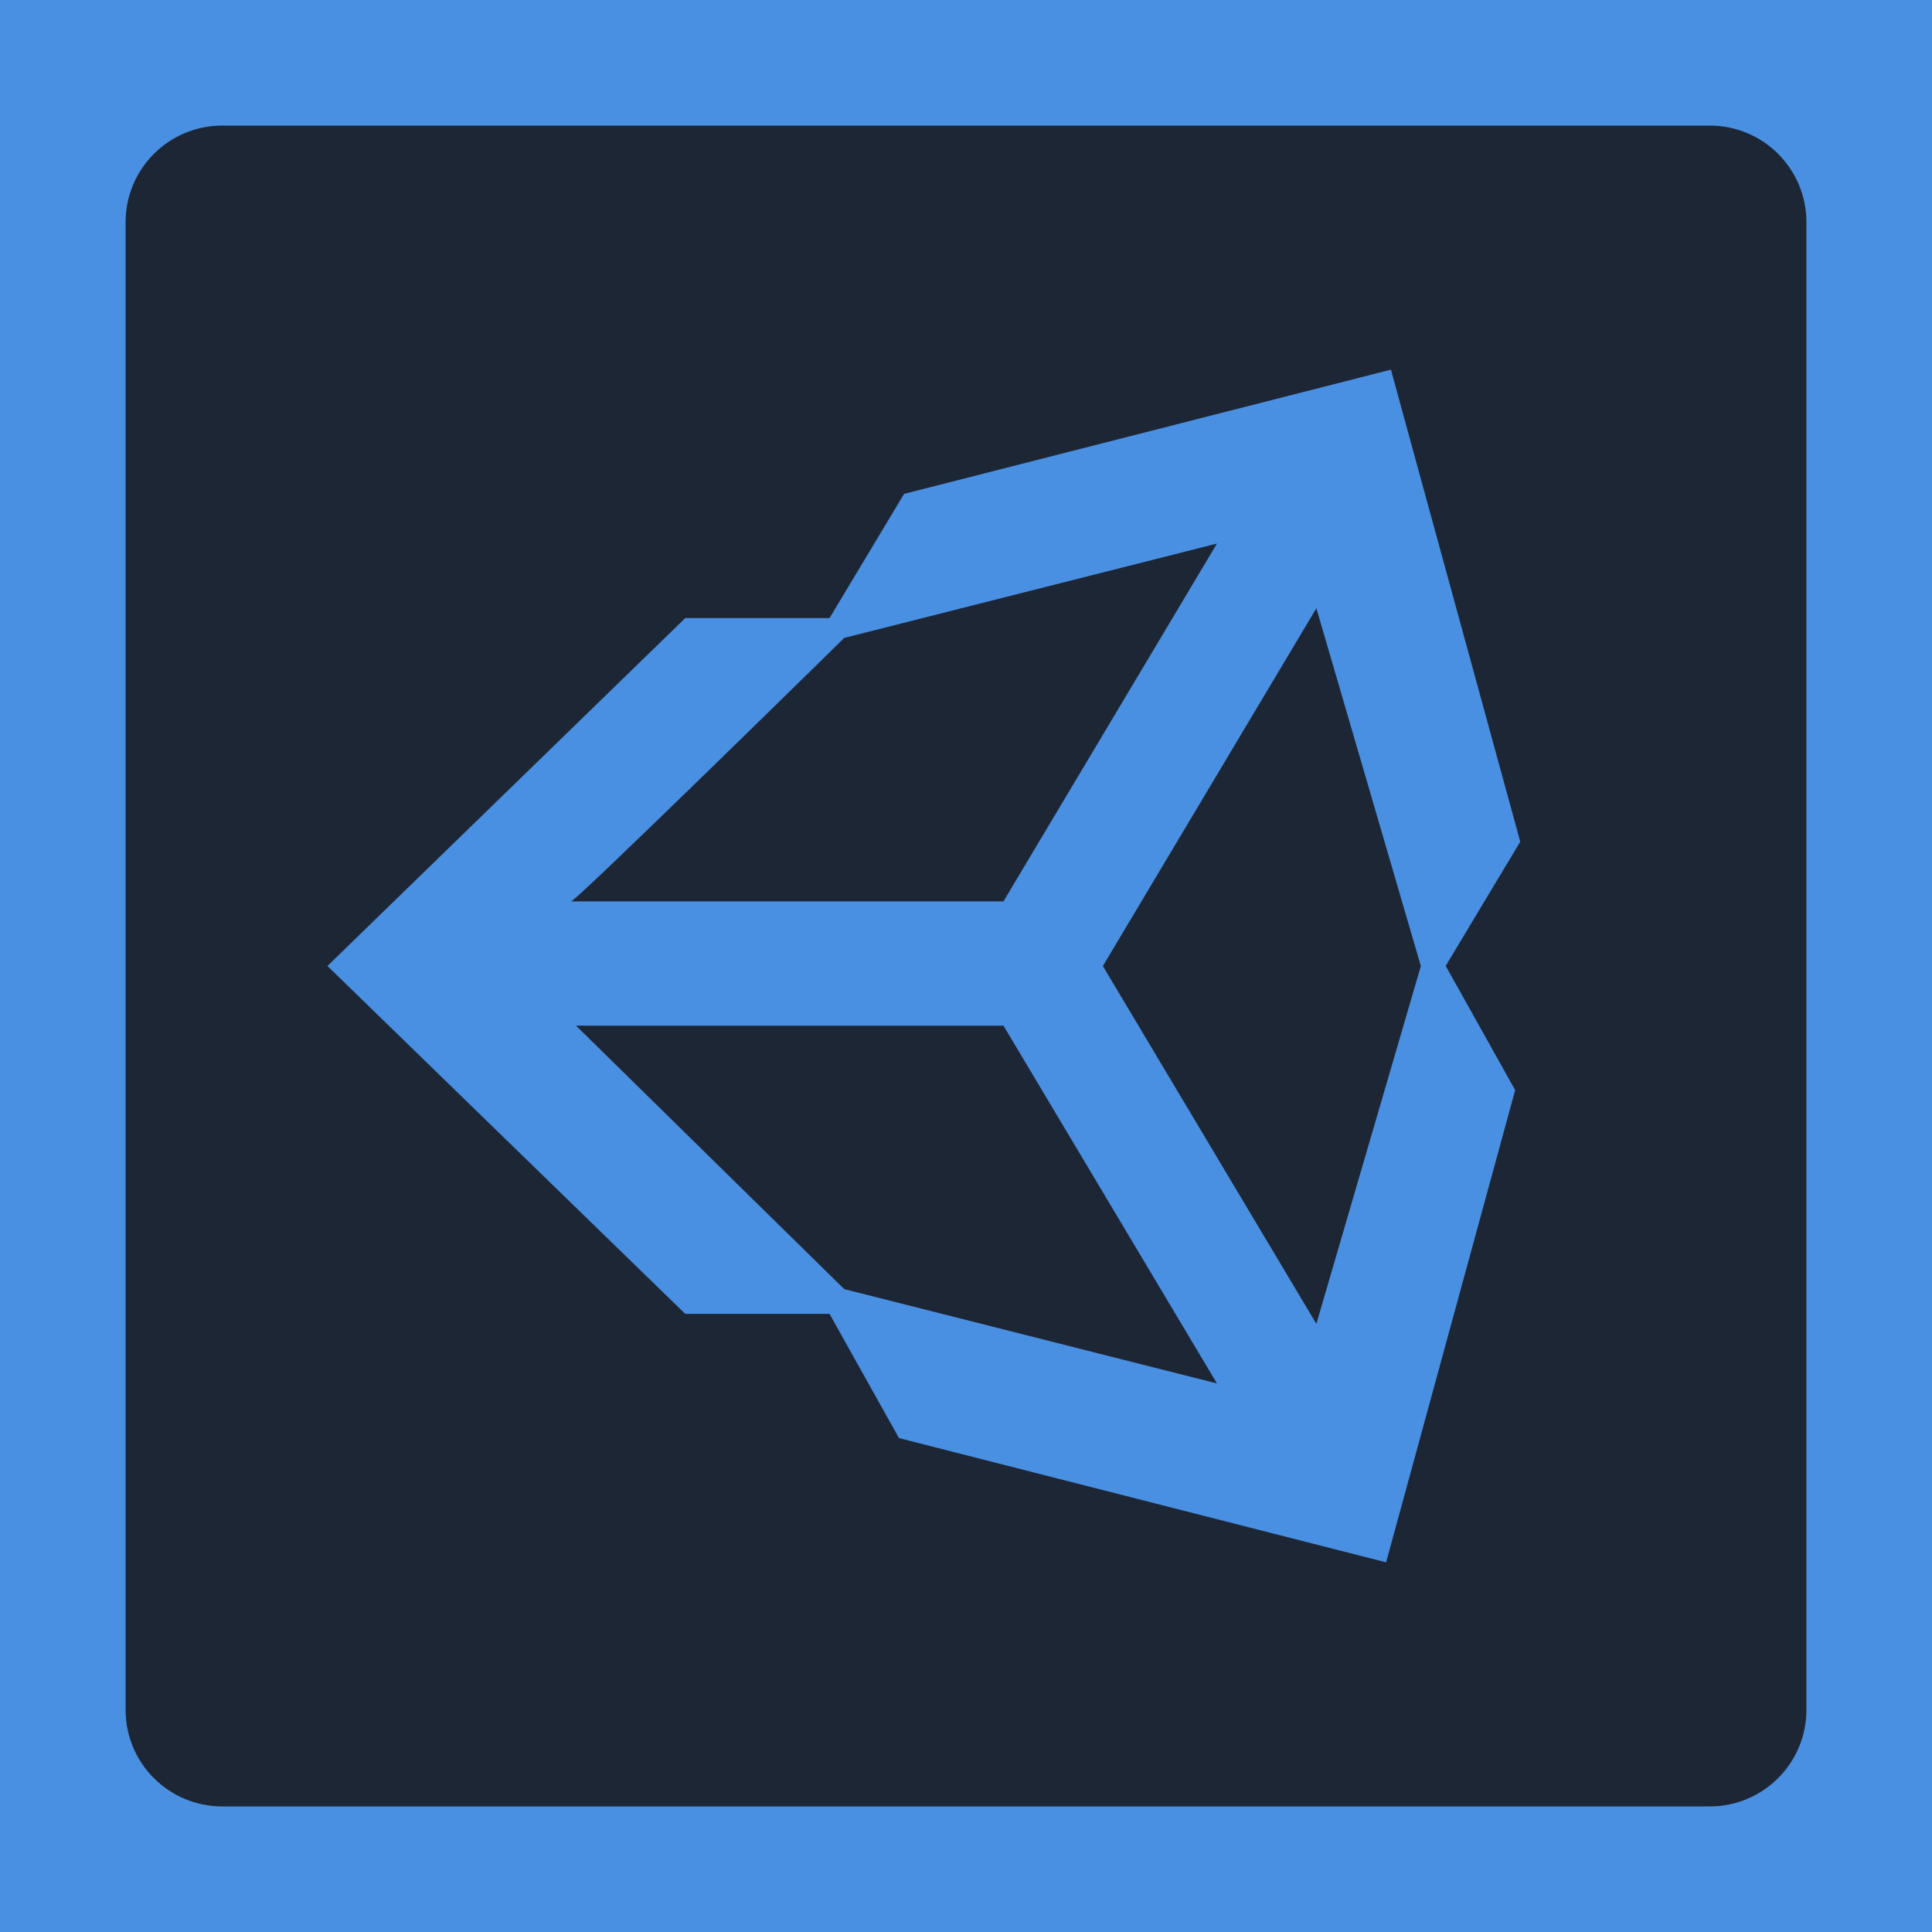
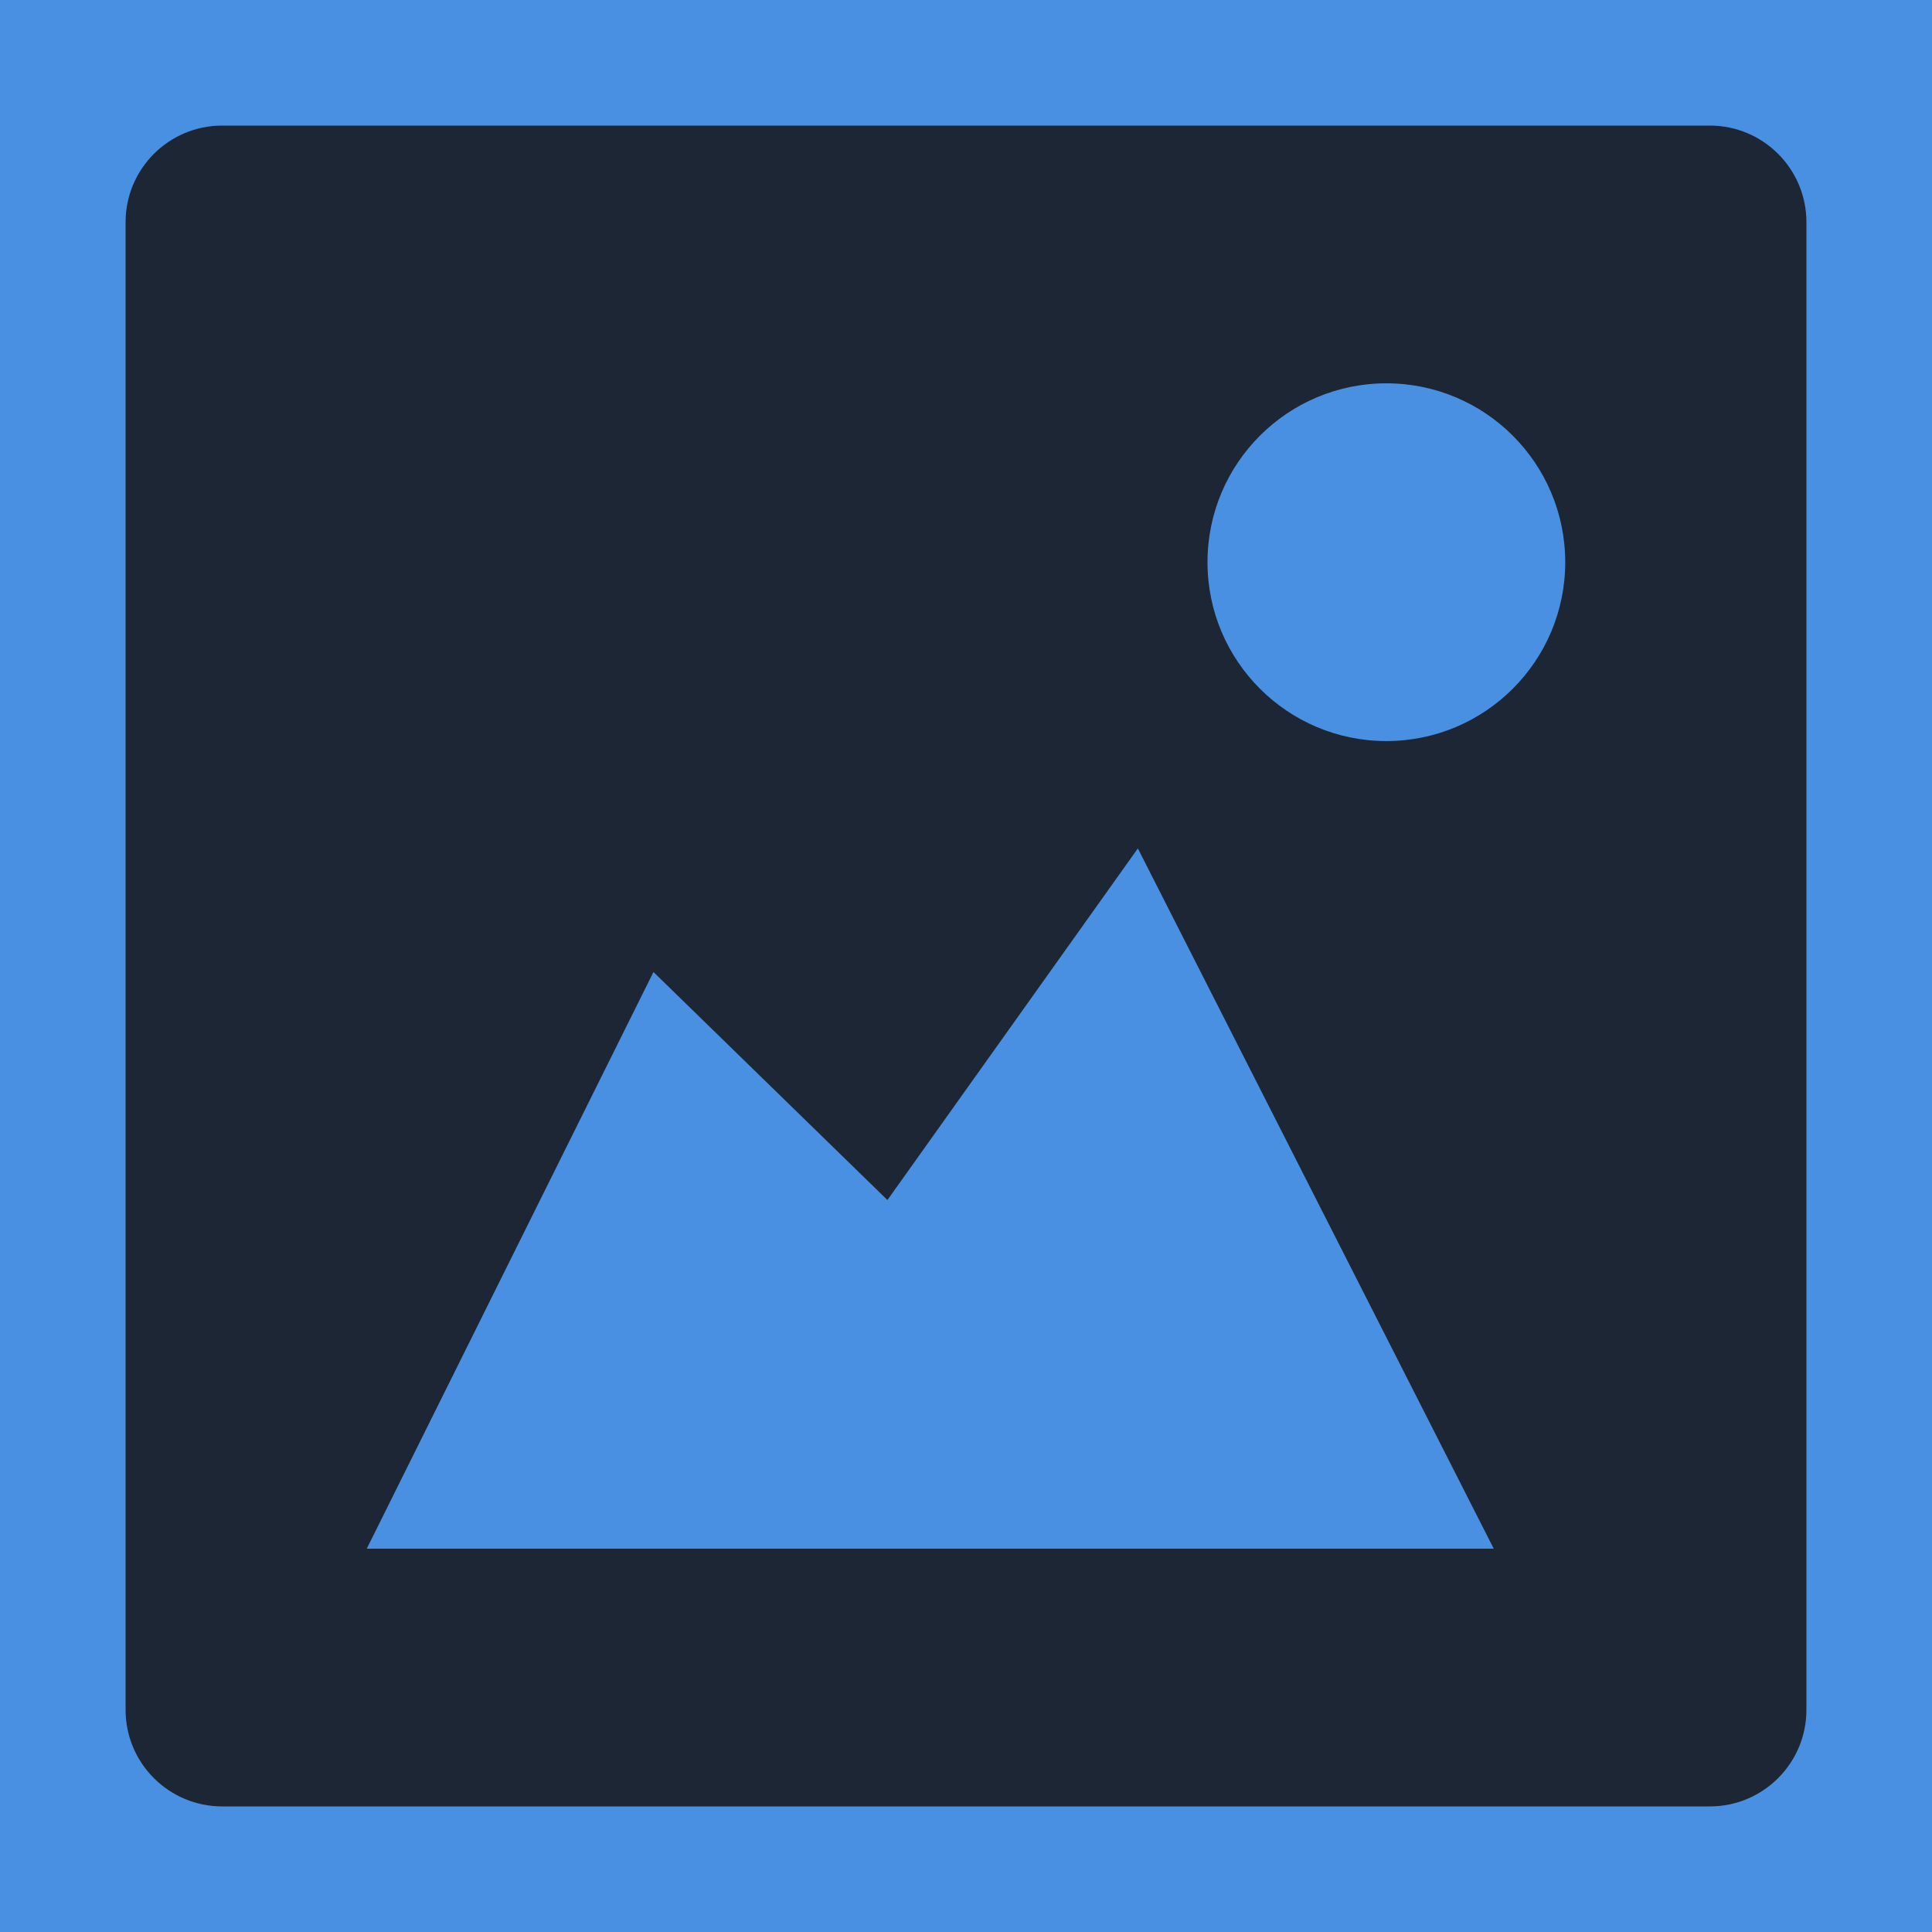
<svg xmlns="http://www.w3.org/2000/svg" id="Calque_1" version="1.1" viewBox="0 0 1000 1000">
  <defs>
    <style>
      .st0 {
        fill: #4a90e2;
      }

      .st1 {
        fill: #1d2635;
      }
    </style>
  </defs>
  <rect class="st0" width="1000" height="1000" />
  <rect class="st1" x="65" y="65" width="870" height="870" rx="50" ry="50" />
-   <path class="st0" d="M681.35,685.22l-110.51-185.2,110.51-185.2,54.08,185.2-54.08,185.2ZM436.97,667.23l-138.85-136.36h221.27l110.51,185.2-192.93-48.83h0ZM436.97,330.18l192.93-48.83-110.51,185.2h-223.9c0,2.62,141.48-136.36,141.48-136.36h0ZM719.94,191.33l-251.99,64.3-38.59,64.3h-74.68l-185.2,180.06,185.2,180.06h74.68l35.96,64.3,252.12,64.3,66.81-244.39-35.96-64.3,38.59-64.3-66.95-244.35h0Z" />
+   <polygon class="st0" points="189.84 801.59 338.23 503.11 459.33 621.14 588.95 439.14 773.16 801.59 189.84 801.59" />
+   <circle class="st0" cx="717.58" cy="290.99" r="92.58" />
</svg>
